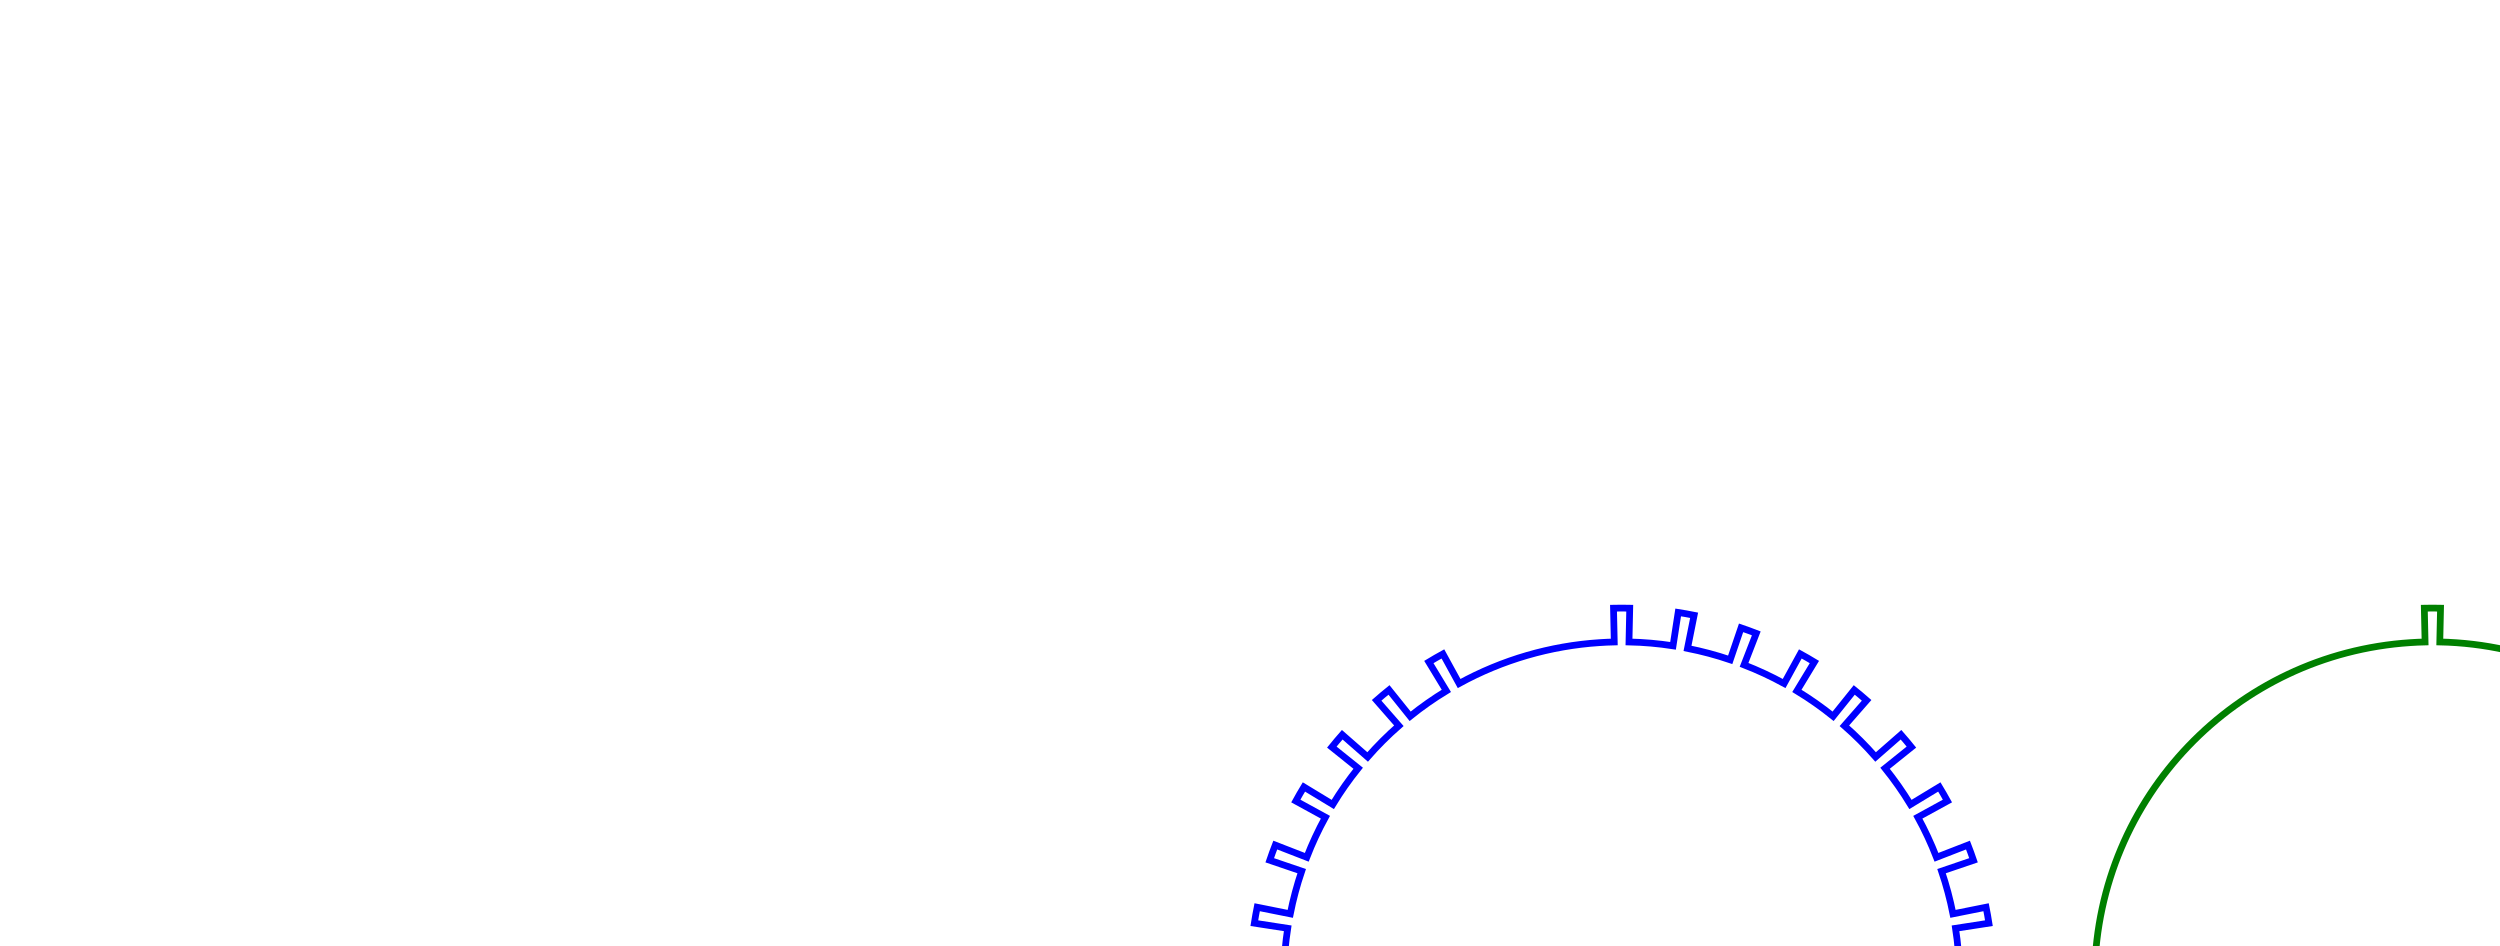
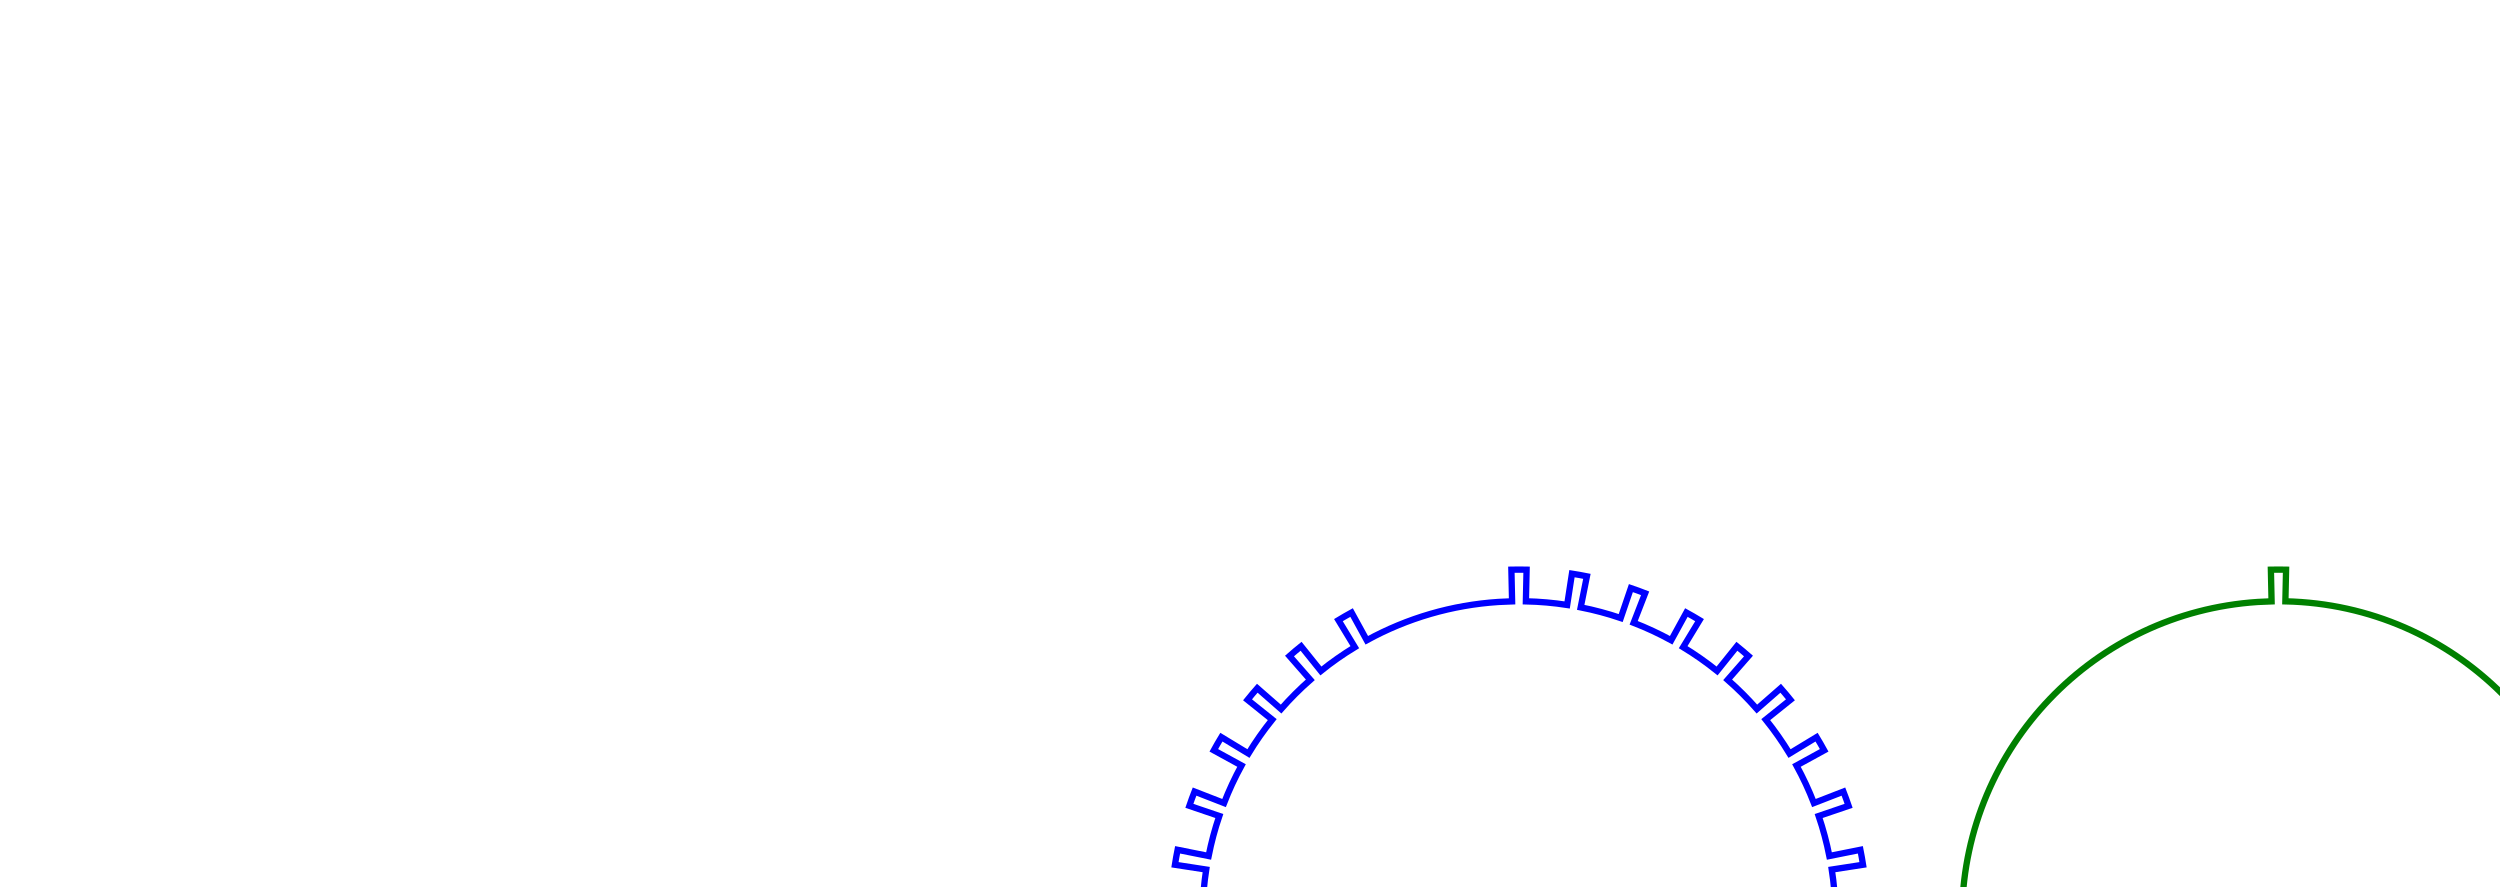
- <svg xmlns="http://www.w3.org/2000/svg" width="740" height="280" transform="translate(280 90) scale(2 2)" style="border: 1px solid #cccccc;">
+ <svg xmlns="http://www.w3.org/2000/svg" width="790" height="280" transform="translate(280 90) scale(2 2)" style="border: 1px solid #cccccc;">
  <circle transform="translate(240) scale(1 1)" cx="98.91" cy="50.01" r="1" stroke="red" fill="transparent" stroke-width="0.1" />
  <circle transform="translate(240) scale(1 1)" cx="98.80" cy="45.01" r="1" stroke="red" fill="transparent" stroke-width="0.1" />
  <circle transform="translate(240) scale(1 1)" cx="101.09" cy="50.01" r="1" stroke="red" fill="transparent" stroke-width="0.1" />
  <circle transform="translate(240) scale(1 1)" cx="101.20" cy="45.01" r="1" stroke="red" fill="transparent" stroke-width="0.1" />
  <circle transform="translate(240) scale(1 1)" cx="103.27" cy="50.11" r="1" stroke="red" fill="transparent" stroke-width="0.1" />
  <circle transform="translate(240) scale(1 1)" cx="103.60" cy="45.12" r="1" stroke="red" fill="transparent" stroke-width="0.1" />
  <circle transform="translate(240) scale(1 1)" cx="105.44" cy="50.30" r="1" stroke="red" fill="transparent" stroke-width="0.1" />
  <circle transform="translate(240) scale(1 1)" cx="105.99" cy="45.33" r="1" stroke="red" fill="transparent" stroke-width="0.1" />
  <circle transform="translate(240) scale(1 1)" cx="107.61" cy="50.58" r="1" stroke="red" fill="transparent" stroke-width="0.1" />
  <circle transform="translate(240) scale(1 1)" cx="108.37" cy="45.64" r="1" stroke="red" fill="transparent" stroke-width="0.1" />
  <circle transform="translate(240) scale(1 1)" cx="109.75" cy="50.96" r="1" stroke="red" fill="transparent" stroke-width="0.1" />
  <circle transform="translate(240) scale(1 1)" cx="110.73" cy="46.06" r="1" stroke="red" fill="transparent" stroke-width="0.1" />
  <circle transform="translate(240) scale(1 1)" cx="111.88" cy="51.43" r="1" stroke="red" fill="transparent" stroke-width="0.1" />
  <circle transform="translate(240) scale(1 1)" cx="113.07" cy="46.58" r="1" stroke="red" fill="transparent" stroke-width="0.1" />
  <circle transform="translate(240) scale(1 1)" cx="113.99" cy="52.00" r="1" stroke="red" fill="transparent" stroke-width="0.1" />
  <circle transform="translate(240) scale(1 1)" cx="115.39" cy="47.20" r="1" stroke="red" fill="transparent" stroke-width="0.1" />
  <circle transform="translate(240) scale(1 1)" cx="116.07" cy="52.65" r="1" stroke="red" fill="transparent" stroke-width="0.1" />
  <circle transform="translate(240) scale(1 1)" cx="117.68" cy="47.92" r="1" stroke="red" fill="transparent" stroke-width="0.1" />
  <circle transform="translate(240) scale(1 1)" cx="118.12" cy="53.40" r="1" stroke="red" fill="transparent" stroke-width="0.1" />
  <circle transform="translate(240) scale(1 1)" cx="119.93" cy="48.74" r="1" stroke="red" fill="transparent" stroke-width="0.1" />
  <circle transform="translate(240) scale(1 1)" cx="120.14" cy="54.23" r="1" stroke="red" fill="transparent" stroke-width="0.1" />
  <circle transform="translate(240) scale(1 1)" cx="122.15" cy="49.66" r="1" stroke="red" fill="transparent" stroke-width="0.1" />
  <circle transform="translate(240) scale(1 1)" cx="122.11" cy="55.16" r="1" stroke="red" fill="transparent" stroke-width="0.1" />
  <circle transform="translate(240) scale(1 1)" cx="124.33" cy="50.67" r="1" stroke="red" fill="transparent" stroke-width="0.1" />
  <circle transform="translate(240) scale(1 1)" cx="124.05" cy="56.16" r="1" stroke="red" fill="transparent" stroke-width="0.1" />
  <circle transform="translate(240) scale(1 1)" cx="126.45" cy="51.78" r="1" stroke="red" fill="transparent" stroke-width="0.1" />
  <circle transform="translate(240) scale(1 1)" cx="125.94" cy="57.25" r="1" stroke="red" fill="transparent" stroke-width="0.1" />
  <circle transform="translate(240) scale(1 1)" cx="128.53" cy="52.98" r="1" stroke="red" fill="transparent" stroke-width="0.1" />
  <circle transform="translate(240) scale(1 1)" cx="127.78" cy="58.43" r="1" stroke="red" fill="transparent" stroke-width="0.1" />
  <circle transform="translate(240) scale(1 1)" cx="130.56" cy="54.27" r="1" stroke="red" fill="transparent" stroke-width="0.1" />
  <circle transform="translate(240) scale(1 1)" cx="129.57" cy="59.68" r="1" stroke="red" fill="transparent" stroke-width="0.1" />
  <circle transform="translate(240) scale(1 1)" cx="132.52" cy="55.65" r="1" stroke="red" fill="transparent" stroke-width="0.1" />
  <circle transform="translate(240) scale(1 1)" cx="131.30" cy="61.01" r="1" stroke="red" fill="transparent" stroke-width="0.1" />
  <circle transform="translate(240) scale(1 1)" cx="134.43" cy="57.11" r="1" stroke="red" fill="transparent" stroke-width="0.1" />
  <circle transform="translate(240) scale(1 1)" cx="132.97" cy="62.41" r="1" stroke="red" fill="transparent" stroke-width="0.1" />
  <circle transform="translate(240) scale(1 1)" cx="136.26" cy="58.65" r="1" stroke="red" fill="transparent" stroke-width="0.1" />
  <circle transform="translate(240) scale(1 1)" cx="134.58" cy="63.88" r="1" stroke="red" fill="transparent" stroke-width="0.1" />
  <circle transform="translate(240) scale(1 1)" cx="138.03" cy="60.27" r="1" stroke="red" fill="transparent" stroke-width="0.1" />
  <circle transform="translate(240) scale(1 1)" cx="136.12" cy="65.42" r="1" stroke="red" fill="transparent" stroke-width="0.1" />
  <circle transform="translate(240) scale(1 1)" cx="139.73" cy="61.97" r="1" stroke="red" fill="transparent" stroke-width="0.1" />
  <circle transform="translate(240) scale(1 1)" cx="137.59" cy="67.03" r="1" stroke="red" fill="transparent" stroke-width="0.1" />
  <circle transform="translate(240) scale(1 1)" cx="141.35" cy="63.74" r="1" stroke="red" fill="transparent" stroke-width="0.1" />
  <circle transform="translate(240) scale(1 1)" cx="138.99" cy="68.70" r="1" stroke="red" fill="transparent" stroke-width="0.1" />
  <circle transform="translate(240) scale(1 1)" cx="142.89" cy="65.57" r="1" stroke="red" fill="transparent" stroke-width="0.1" />
  <circle transform="translate(240) scale(1 1)" cx="140.32" cy="70.43" r="1" stroke="red" fill="transparent" stroke-width="0.1" />
  <circle transform="translate(240) scale(1 1)" cx="144.35" cy="67.48" r="1" stroke="red" fill="transparent" stroke-width="0.1" />
  <circle transform="translate(240) scale(1 1)" cx="141.57" cy="72.22" r="1" stroke="red" fill="transparent" stroke-width="0.1" />
  <circle transform="translate(240) scale(1 1)" cx="145.73" cy="69.44" r="1" stroke="red" fill="transparent" stroke-width="0.1" />
  <circle transform="translate(240) scale(1 1)" cx="142.75" cy="74.06" r="1" stroke="red" fill="transparent" stroke-width="0.1" />
  <circle transform="translate(240) scale(1 1)" cx="147.02" cy="71.47" r="1" stroke="red" fill="transparent" stroke-width="0.1" />
  <circle transform="translate(240) scale(1 1)" cx="143.84" cy="75.95" r="1" stroke="red" fill="transparent" stroke-width="0.1" />
  <circle transform="translate(240) scale(1 1)" cx="148.22" cy="73.55" r="1" stroke="red" fill="transparent" stroke-width="0.1" />
  <circle transform="translate(240) scale(1 1)" cx="144.84" cy="77.89" r="1" stroke="red" fill="transparent" stroke-width="0.1" />
  <circle transform="translate(240) scale(1 1)" cx="149.33" cy="75.67" r="1" stroke="red" fill="transparent" stroke-width="0.1" />
  <circle transform="translate(240) scale(1 1)" cx="145.77" cy="79.86" r="1" stroke="red" fill="transparent" stroke-width="0.1" />
  <circle transform="translate(240) scale(1 1)" cx="150.34" cy="77.85" r="1" stroke="red" fill="transparent" stroke-width="0.1" />
  <circle transform="translate(240) scale(1 1)" cx="146.60" cy="81.88" r="1" stroke="red" fill="transparent" stroke-width="0.1" />
  <circle transform="translate(240) scale(1 1)" cx="151.26" cy="80.07" r="1" stroke="red" fill="transparent" stroke-width="0.1" />
  <circle transform="translate(240) scale(1 1)" cx="147.35" cy="83.93" r="1" stroke="red" fill="transparent" stroke-width="0.1" />
  <circle transform="translate(240) scale(1 1)" cx="152.08" cy="82.32" r="1" stroke="red" fill="transparent" stroke-width="0.1" />
  <circle transform="translate(240) scale(1 1)" cx="148.00" cy="86.01" r="1" stroke="red" fill="transparent" stroke-width="0.1" />
  <circle transform="translate(240) scale(1 1)" cx="152.80" cy="84.61" r="1" stroke="red" fill="transparent" stroke-width="0.1" />
  <circle transform="translate(240) scale(1 1)" cx="148.57" cy="88.12" r="1" stroke="red" fill="transparent" stroke-width="0.1" />
  <circle transform="translate(240) scale(1 1)" cx="153.42" cy="86.93" r="1" stroke="red" fill="transparent" stroke-width="0.1" />
  <circle transform="translate(240) scale(1 1)" cx="149.04" cy="90.25" r="1" stroke="red" fill="transparent" stroke-width="0.1" />
  <circle transform="translate(240) scale(1 1)" cx="153.94" cy="89.27" r="1" stroke="red" fill="transparent" stroke-width="0.1" />
  <circle transform="translate(240) scale(1 1)" cx="149.42" cy="92.39" r="1" stroke="red" fill="transparent" stroke-width="0.1" />
  <circle transform="translate(240) scale(1 1)" cx="154.36" cy="91.63" r="1" stroke="red" fill="transparent" stroke-width="0.1" />
  <circle transform="translate(240) scale(1 1)" cx="149.70" cy="94.56" r="1" stroke="red" fill="transparent" stroke-width="0.1" />
  <circle transform="translate(240) scale(1 1)" cx="154.67" cy="94.01" r="1" stroke="red" fill="transparent" stroke-width="0.1" />
  <circle transform="translate(240) scale(1 1)" cx="149.89" cy="96.73" r="1" stroke="red" fill="transparent" stroke-width="0.1" />
  <circle transform="translate(240) scale(1 1)" cx="154.88" cy="96.40" r="1" stroke="red" fill="transparent" stroke-width="0.1" />
  <circle transform="translate(240) scale(1 1)" cx="149.99" cy="98.91" r="1" stroke="red" fill="transparent" stroke-width="0.1" />
  <circle transform="translate(240) scale(1 1)" cx="154.99" cy="98.80" r="1" stroke="red" fill="transparent" stroke-width="0.1" />
  <circle transform="translate(240) scale(1 1)" cx="149.99" cy="101.09" r="1" stroke="red" fill="transparent" stroke-width="0.1" />
  <circle transform="translate(240) scale(1 1)" cx="154.99" cy="101.20" r="1" stroke="red" fill="transparent" stroke-width="0.1" />
  <circle transform="translate(240) scale(1 1)" cx="149.89" cy="103.27" r="1" stroke="red" fill="transparent" stroke-width="0.1" />
  <circle transform="translate(240) scale(1 1)" cx="154.88" cy="103.60" r="1" stroke="red" fill="transparent" stroke-width="0.1" />
  <circle transform="translate(240) scale(1 1)" cx="149.70" cy="105.44" r="1" stroke="red" fill="transparent" stroke-width="0.1" />
  <circle transform="translate(240) scale(1 1)" cx="154.67" cy="105.99" r="1" stroke="red" fill="transparent" stroke-width="0.1" />
  <circle transform="translate(240) scale(1 1)" cx="149.42" cy="107.61" r="1" stroke="red" fill="transparent" stroke-width="0.1" />
  <circle transform="translate(240) scale(1 1)" cx="154.36" cy="108.37" r="1" stroke="red" fill="transparent" stroke-width="0.1" />
  <circle transform="translate(240) scale(1 1)" cx="149.04" cy="109.75" r="1" stroke="red" fill="transparent" stroke-width="0.1" />
  <circle transform="translate(240) scale(1 1)" cx="153.94" cy="110.73" r="1" stroke="red" fill="transparent" stroke-width="0.1" />
  <circle transform="translate(240) scale(1 1)" cx="148.57" cy="111.88" r="1" stroke="red" fill="transparent" stroke-width="0.1" />
  <circle transform="translate(240) scale(1 1)" cx="153.42" cy="113.07" r="1" stroke="red" fill="transparent" stroke-width="0.1" />
  <circle transform="translate(240) scale(1 1)" cx="148.00" cy="113.99" r="1" stroke="red" fill="transparent" stroke-width="0.1" />
  <circle transform="translate(240) scale(1 1)" cx="152.80" cy="115.39" r="1" stroke="red" fill="transparent" stroke-width="0.1" />
  <circle transform="translate(240) scale(1 1)" cx="147.35" cy="116.07" r="1" stroke="red" fill="transparent" stroke-width="0.1" />
  <circle transform="translate(240) scale(1 1)" cx="152.08" cy="117.68" r="1" stroke="red" fill="transparent" stroke-width="0.1" />
  <circle transform="translate(240) scale(1 1)" cx="146.60" cy="118.12" r="1" stroke="red" fill="transparent" stroke-width="0.1" />
  <circle transform="translate(240) scale(1 1)" cx="151.26" cy="119.93" r="1" stroke="red" fill="transparent" stroke-width="0.1" />
  <circle transform="translate(240) scale(1 1)" cx="145.77" cy="120.14" r="1" stroke="red" fill="transparent" stroke-width="0.1" />
  <circle transform="translate(240) scale(1 1)" cx="150.34" cy="122.15" r="1" stroke="red" fill="transparent" stroke-width="0.1" />
  <circle transform="translate(240) scale(1 1)" cx="144.84" cy="122.11" r="1" stroke="red" fill="transparent" stroke-width="0.1" />
  <circle transform="translate(240) scale(1 1)" cx="149.33" cy="124.33" r="1" stroke="red" fill="transparent" stroke-width="0.1" />
  <circle transform="translate(240) scale(1 1)" cx="143.84" cy="124.05" r="1" stroke="red" fill="transparent" stroke-width="0.1" />
  <circle transform="translate(240) scale(1 1)" cx="148.22" cy="126.45" r="1" stroke="red" fill="transparent" stroke-width="0.1" />
  <circle transform="translate(240) scale(1 1)" cx="142.75" cy="125.94" r="1" stroke="red" fill="transparent" stroke-width="0.1" />
  <circle transform="translate(240) scale(1 1)" cx="147.02" cy="128.53" r="1" stroke="red" fill="transparent" stroke-width="0.1" />
  <circle transform="translate(240) scale(1 1)" cx="141.57" cy="127.78" r="1" stroke="red" fill="transparent" stroke-width="0.1" />
  <circle transform="translate(240) scale(1 1)" cx="145.73" cy="130.56" r="1" stroke="red" fill="transparent" stroke-width="0.1" />
  <circle transform="translate(240) scale(1 1)" cx="140.32" cy="129.57" r="1" stroke="red" fill="transparent" stroke-width="0.1" />
  <circle transform="translate(240) scale(1 1)" cx="144.35" cy="132.52" r="1" stroke="red" fill="transparent" stroke-width="0.1" />
  <circle transform="translate(240) scale(1 1)" cx="138.99" cy="131.30" r="1" stroke="red" fill="transparent" stroke-width="0.1" />
  <circle transform="translate(240) scale(1 1)" cx="142.89" cy="134.43" r="1" stroke="red" fill="transparent" stroke-width="0.1" />
  <circle transform="translate(240) scale(1 1)" cx="137.59" cy="132.97" r="1" stroke="red" fill="transparent" stroke-width="0.1" />
  <circle transform="translate(240) scale(1 1)" cx="141.35" cy="136.26" r="1" stroke="red" fill="transparent" stroke-width="0.1" />
  <circle transform="translate(240) scale(1 1)" cx="136.12" cy="134.58" r="1" stroke="red" fill="transparent" stroke-width="0.1" />
  <circle transform="translate(240) scale(1 1)" cx="139.73" cy="138.03" r="1" stroke="red" fill="transparent" stroke-width="0.1" />
  <circle transform="translate(240) scale(1 1)" cx="134.58" cy="136.12" r="1" stroke="red" fill="transparent" stroke-width="0.1" />
  <circle transform="translate(240) scale(1 1)" cx="138.03" cy="139.73" r="1" stroke="red" fill="transparent" stroke-width="0.1" />
  <circle transform="translate(240) scale(1 1)" cx="132.97" cy="137.59" r="1" stroke="red" fill="transparent" stroke-width="0.1" />
  <circle transform="translate(240) scale(1 1)" cx="136.26" cy="141.35" r="1" stroke="red" fill="transparent" stroke-width="0.1" />
  <circle transform="translate(240) scale(1 1)" cx="131.30" cy="138.99" r="1" stroke="red" fill="transparent" stroke-width="0.1" />
  <circle transform="translate(240) scale(1 1)" cx="134.43" cy="142.89" r="1" stroke="red" fill="transparent" stroke-width="0.1" />
  <circle transform="translate(240) scale(1 1)" cx="129.57" cy="140.32" r="1" stroke="red" fill="transparent" stroke-width="0.1" />
  <circle transform="translate(240) scale(1 1)" cx="132.52" cy="144.35" r="1" stroke="red" fill="transparent" stroke-width="0.1" />
  <circle transform="translate(240) scale(1 1)" cx="127.78" cy="141.57" r="1" stroke="red" fill="transparent" stroke-width="0.1" />
  <circle transform="translate(240) scale(1 1)" cx="130.56" cy="145.73" r="1" stroke="red" fill="transparent" stroke-width="0.1" />
  <circle transform="translate(240) scale(1 1)" cx="125.94" cy="142.75" r="1" stroke="red" fill="transparent" stroke-width="0.1" />
  <circle transform="translate(240) scale(1 1)" cx="128.53" cy="147.02" r="1" stroke="red" fill="transparent" stroke-width="0.1" />
  <circle transform="translate(240) scale(1 1)" cx="124.05" cy="143.84" r="1" stroke="red" fill="transparent" stroke-width="0.1" />
  <circle transform="translate(240) scale(1 1)" cx="126.45" cy="148.22" r="1" stroke="red" fill="transparent" stroke-width="0.1" />
  <circle transform="translate(240) scale(1 1)" cx="122.11" cy="144.84" r="1" stroke="red" fill="transparent" stroke-width="0.1" />
  <circle transform="translate(240) scale(1 1)" cx="124.33" cy="149.33" r="1" stroke="red" fill="transparent" stroke-width="0.1" />
  <circle transform="translate(240) scale(1 1)" cx="120.14" cy="145.77" r="1" stroke="red" fill="transparent" stroke-width="0.1" />
  <circle transform="translate(240) scale(1 1)" cx="122.15" cy="150.34" r="1" stroke="red" fill="transparent" stroke-width="0.1" />
  <circle transform="translate(240) scale(1 1)" cx="118.12" cy="146.60" r="1" stroke="red" fill="transparent" stroke-width="0.1" />
  <circle transform="translate(240) scale(1 1)" cx="119.93" cy="151.26" r="1" stroke="red" fill="transparent" stroke-width="0.1" />
  <circle transform="translate(240) scale(1 1)" cx="116.07" cy="147.35" r="1" stroke="red" fill="transparent" stroke-width="0.1" />
  <circle transform="translate(240) scale(1 1)" cx="117.68" cy="152.08" r="1" stroke="red" fill="transparent" stroke-width="0.1" />
  <circle transform="translate(240) scale(1 1)" cx="113.99" cy="148.00" r="1" stroke="red" fill="transparent" stroke-width="0.1" />
  <circle transform="translate(240) scale(1 1)" cx="115.39" cy="152.80" r="1" stroke="red" fill="transparent" stroke-width="0.1" />
  <circle transform="translate(240) scale(1 1)" cx="111.88" cy="148.57" r="1" stroke="red" fill="transparent" stroke-width="0.1" />
  <circle transform="translate(240) scale(1 1)" cx="113.07" cy="153.42" r="1" stroke="red" fill="transparent" stroke-width="0.1" />
  <circle transform="translate(240) scale(1 1)" cx="109.75" cy="149.04" r="1" stroke="red" fill="transparent" stroke-width="0.1" />
  <circle transform="translate(240) scale(1 1)" cx="110.73" cy="153.94" r="1" stroke="red" fill="transparent" stroke-width="0.1" />
  <circle transform="translate(240) scale(1 1)" cx="107.61" cy="149.42" r="1" stroke="red" fill="transparent" stroke-width="0.1" />
  <circle transform="translate(240) scale(1 1)" cx="108.37" cy="154.36" r="1" stroke="red" fill="transparent" stroke-width="0.1" />
  <circle transform="translate(240) scale(1 1)" cx="105.44" cy="149.70" r="1" stroke="red" fill="transparent" stroke-width="0.1" />
  <circle transform="translate(240) scale(1 1)" cx="105.99" cy="154.67" r="1" stroke="red" fill="transparent" stroke-width="0.1" />
  <circle transform="translate(240) scale(1 1)" cx="103.27" cy="149.89" r="1" stroke="red" fill="transparent" stroke-width="0.1" />
  <circle transform="translate(240) scale(1 1)" cx="103.60" cy="154.88" r="1" stroke="red" fill="transparent" stroke-width="0.1" />
  <circle transform="translate(240) scale(1 1)" cx="101.09" cy="149.99" r="1" stroke="red" fill="transparent" stroke-width="0.1" />
  <circle transform="translate(240) scale(1 1)" cx="101.20" cy="154.99" r="1" stroke="red" fill="transparent" stroke-width="0.1" />
  <circle transform="translate(240) scale(1 1)" cx="98.91" cy="149.99" r="1" stroke="red" fill="transparent" stroke-width="0.1" />
  <circle transform="translate(240) scale(1 1)" cx="98.80" cy="154.99" r="1" stroke="red" fill="transparent" stroke-width="0.1" />
  <circle transform="translate(240) scale(1 1)" cx="96.73" cy="149.89" r="1" stroke="red" fill="transparent" stroke-width="0.1" />
  <circle transform="translate(240) scale(1 1)" cx="96.40" cy="154.88" r="1" stroke="red" fill="transparent" stroke-width="0.1" />
  <circle transform="translate(240) scale(1 1)" cx="94.56" cy="149.70" r="1" stroke="red" fill="transparent" stroke-width="0.1" />
  <circle transform="translate(240) scale(1 1)" cx="94.01" cy="154.67" r="1" stroke="red" fill="transparent" stroke-width="0.1" />
  <circle transform="translate(240) scale(1 1)" cx="92.39" cy="149.42" r="1" stroke="red" fill="transparent" stroke-width="0.1" />
  <circle transform="translate(240) scale(1 1)" cx="91.63" cy="154.36" r="1" stroke="red" fill="transparent" stroke-width="0.1" />
  <circle transform="translate(240) scale(1 1)" cx="90.25" cy="149.04" r="1" stroke="red" fill="transparent" stroke-width="0.1" />
  <circle transform="translate(240) scale(1 1)" cx="89.27" cy="153.94" r="1" stroke="red" fill="transparent" stroke-width="0.1" />
  <circle transform="translate(240) scale(1 1)" cx="88.12" cy="148.57" r="1" stroke="red" fill="transparent" stroke-width="0.1" />
  <circle transform="translate(240) scale(1 1)" cx="86.93" cy="153.42" r="1" stroke="red" fill="transparent" stroke-width="0.1" />
  <circle transform="translate(240) scale(1 1)" cx="86.01" cy="148.00" r="1" stroke="red" fill="transparent" stroke-width="0.1" />
  <circle transform="translate(240) scale(1 1)" cx="84.61" cy="152.80" r="1" stroke="red" fill="transparent" stroke-width="0.1" />
  <circle transform="translate(240) scale(1 1)" cx="83.93" cy="147.35" r="1" stroke="red" fill="transparent" stroke-width="0.1" />
  <circle transform="translate(240) scale(1 1)" cx="82.32" cy="152.08" r="1" stroke="red" fill="transparent" stroke-width="0.1" />
  <circle transform="translate(240) scale(1 1)" cx="81.88" cy="146.60" r="1" stroke="red" fill="transparent" stroke-width="0.1" />
  <circle transform="translate(240) scale(1 1)" cx="80.07" cy="151.26" r="1" stroke="red" fill="transparent" stroke-width="0.1" />
  <circle transform="translate(240) scale(1 1)" cx="79.86" cy="145.77" r="1" stroke="red" fill="transparent" stroke-width="0.1" />
  <circle transform="translate(240) scale(1 1)" cx="77.85" cy="150.34" r="1" stroke="red" fill="transparent" stroke-width="0.1" />
  <circle transform="translate(240) scale(1 1)" cx="77.89" cy="144.84" r="1" stroke="red" fill="transparent" stroke-width="0.1" />
  <circle transform="translate(240) scale(1 1)" cx="75.67" cy="149.33" r="1" stroke="red" fill="transparent" stroke-width="0.1" />
  <circle transform="translate(240) scale(1 1)" cx="75.95" cy="143.84" r="1" stroke="red" fill="transparent" stroke-width="0.1" />
  <circle transform="translate(240) scale(1 1)" cx="73.55" cy="148.22" r="1" stroke="red" fill="transparent" stroke-width="0.1" />
  <circle transform="translate(240) scale(1 1)" cx="74.06" cy="142.75" r="1" stroke="red" fill="transparent" stroke-width="0.1" />
  <circle transform="translate(240) scale(1 1)" cx="71.47" cy="147.02" r="1" stroke="red" fill="transparent" stroke-width="0.1" />
  <circle transform="translate(240) scale(1 1)" cx="72.22" cy="141.57" r="1" stroke="red" fill="transparent" stroke-width="0.1" />
  <circle transform="translate(240) scale(1 1)" cx="69.44" cy="145.73" r="1" stroke="red" fill="transparent" stroke-width="0.1" />
  <circle transform="translate(240) scale(1 1)" cx="70.43" cy="140.32" r="1" stroke="red" fill="transparent" stroke-width="0.1" />
  <circle transform="translate(240) scale(1 1)" cx="67.48" cy="144.35" r="1" stroke="red" fill="transparent" stroke-width="0.1" />
  <circle transform="translate(240) scale(1 1)" cx="68.70" cy="138.99" r="1" stroke="red" fill="transparent" stroke-width="0.1" />
  <circle transform="translate(240) scale(1 1)" cx="65.57" cy="142.89" r="1" stroke="red" fill="transparent" stroke-width="0.1" />
  <circle transform="translate(240) scale(1 1)" cx="67.03" cy="137.59" r="1" stroke="red" fill="transparent" stroke-width="0.1" />
  <circle transform="translate(240) scale(1 1)" cx="63.74" cy="141.35" r="1" stroke="red" fill="transparent" stroke-width="0.1" />
  <circle transform="translate(240) scale(1 1)" cx="65.42" cy="136.12" r="1" stroke="red" fill="transparent" stroke-width="0.1" />
  <circle transform="translate(240) scale(1 1)" cx="61.97" cy="139.73" r="1" stroke="red" fill="transparent" stroke-width="0.1" />
  <circle transform="translate(240) scale(1 1)" cx="63.88" cy="134.58" r="1" stroke="red" fill="transparent" stroke-width="0.1" />
  <circle transform="translate(240) scale(1 1)" cx="60.27" cy="138.03" r="1" stroke="red" fill="transparent" stroke-width="0.1" />
  <circle transform="translate(240) scale(1 1)" cx="62.41" cy="132.97" r="1" stroke="red" fill="transparent" stroke-width="0.1" />
  <circle transform="translate(240) scale(1 1)" cx="58.65" cy="136.26" r="1" stroke="red" fill="transparent" stroke-width="0.1" />
  <circle transform="translate(240) scale(1 1)" cx="61.01" cy="131.30" r="1" stroke="red" fill="transparent" stroke-width="0.1" />
  <circle transform="translate(240) scale(1 1)" cx="57.11" cy="134.43" r="1" stroke="red" fill="transparent" stroke-width="0.1" />
  <circle transform="translate(240) scale(1 1)" cx="59.68" cy="129.57" r="1" stroke="red" fill="transparent" stroke-width="0.1" />
  <circle transform="translate(240) scale(1 1)" cx="55.65" cy="132.52" r="1" stroke="red" fill="transparent" stroke-width="0.1" />
  <circle transform="translate(240) scale(1 1)" cx="58.43" cy="127.78" r="1" stroke="red" fill="transparent" stroke-width="0.1" />
  <circle transform="translate(240) scale(1 1)" cx="54.27" cy="130.56" r="1" stroke="red" fill="transparent" stroke-width="0.1" />
  <circle transform="translate(240) scale(1 1)" cx="57.25" cy="125.94" r="1" stroke="red" fill="transparent" stroke-width="0.1" />
  <circle transform="translate(240) scale(1 1)" cx="52.98" cy="128.53" r="1" stroke="red" fill="transparent" stroke-width="0.1" />
  <circle transform="translate(240) scale(1 1)" cx="56.16" cy="124.05" r="1" stroke="red" fill="transparent" stroke-width="0.1" />
  <circle transform="translate(240) scale(1 1)" cx="51.78" cy="126.45" r="1" stroke="red" fill="transparent" stroke-width="0.1" />
  <circle transform="translate(240) scale(1 1)" cx="55.16" cy="122.11" r="1" stroke="red" fill="transparent" stroke-width="0.1" />
  <circle transform="translate(240) scale(1 1)" cx="50.67" cy="124.33" r="1" stroke="red" fill="transparent" stroke-width="0.1" />
  <circle transform="translate(240) scale(1 1)" cx="54.23" cy="120.14" r="1" stroke="red" fill="transparent" stroke-width="0.1" />
  <circle transform="translate(240) scale(1 1)" cx="49.66" cy="122.15" r="1" stroke="red" fill="transparent" stroke-width="0.1" />
  <circle transform="translate(240) scale(1 1)" cx="53.40" cy="118.12" r="1" stroke="red" fill="transparent" stroke-width="0.1" />
  <circle transform="translate(240) scale(1 1)" cx="48.74" cy="119.93" r="1" stroke="red" fill="transparent" stroke-width="0.1" />
  <circle transform="translate(240) scale(1 1)" cx="52.65" cy="116.07" r="1" stroke="red" fill="transparent" stroke-width="0.1" />
  <circle transform="translate(240) scale(1 1)" cx="47.92" cy="117.68" r="1" stroke="red" fill="transparent" stroke-width="0.1" />
  <circle transform="translate(240) scale(1 1)" cx="52.00" cy="113.99" r="1" stroke="red" fill="transparent" stroke-width="0.1" />
  <circle transform="translate(240) scale(1 1)" cx="47.20" cy="115.39" r="1" stroke="red" fill="transparent" stroke-width="0.1" />
  <circle transform="translate(240) scale(1 1)" cx="51.43" cy="111.88" r="1" stroke="red" fill="transparent" stroke-width="0.1" />
  <circle transform="translate(240) scale(1 1)" cx="46.58" cy="113.07" r="1" stroke="red" fill="transparent" stroke-width="0.1" />
  <circle transform="translate(240) scale(1 1)" cx="50.96" cy="109.75" r="1" stroke="red" fill="transparent" stroke-width="0.1" />
  <circle transform="translate(240) scale(1 1)" cx="46.06" cy="110.73" r="1" stroke="red" fill="transparent" stroke-width="0.1" />
  <circle transform="translate(240) scale(1 1)" cx="50.58" cy="107.61" r="1" stroke="red" fill="transparent" stroke-width="0.1" />
  <circle transform="translate(240) scale(1 1)" cx="45.64" cy="108.37" r="1" stroke="red" fill="transparent" stroke-width="0.1" />
  <circle transform="translate(240) scale(1 1)" cx="50.30" cy="105.44" r="1" stroke="red" fill="transparent" stroke-width="0.1" />
  <circle transform="translate(240) scale(1 1)" cx="45.33" cy="105.99" r="1" stroke="red" fill="transparent" stroke-width="0.1" />
  <circle transform="translate(240) scale(1 1)" cx="50.11" cy="103.27" r="1" stroke="red" fill="transparent" stroke-width="0.1" />
  <circle transform="translate(240) scale(1 1)" cx="45.12" cy="103.60" r="1" stroke="red" fill="transparent" stroke-width="0.1" />
  <circle transform="translate(240) scale(1 1)" cx="50.01" cy="101.09" r="1" stroke="red" fill="transparent" stroke-width="0.1" />
  <circle transform="translate(240) scale(1 1)" cx="45.01" cy="101.20" r="1" stroke="red" fill="transparent" stroke-width="0.1" />
  <circle transform="translate(240) scale(1 1)" cx="50.01" cy="98.91" r="1" stroke="red" fill="transparent" stroke-width="0.1" />
  <circle transform="translate(240) scale(1 1)" cx="45.01" cy="98.80" r="1" stroke="red" fill="transparent" stroke-width="0.1" />
  <circle transform="translate(240) scale(1 1)" cx="50.11" cy="96.73" r="1" stroke="red" fill="transparent" stroke-width="0.1" />
  <circle transform="translate(240) scale(1 1)" cx="45.12" cy="96.40" r="1" stroke="red" fill="transparent" stroke-width="0.1" />
  <circle transform="translate(240) scale(1 1)" cx="50.30" cy="94.56" r="1" stroke="red" fill="transparent" stroke-width="0.1" />
  <circle transform="translate(240) scale(1 1)" cx="45.33" cy="94.01" r="1" stroke="red" fill="transparent" stroke-width="0.1" />
  <circle transform="translate(240) scale(1 1)" cx="50.58" cy="92.39" r="1" stroke="red" fill="transparent" stroke-width="0.1" />
  <circle transform="translate(240) scale(1 1)" cx="45.64" cy="91.63" r="1" stroke="red" fill="transparent" stroke-width="0.1" />
  <circle transform="translate(240) scale(1 1)" cx="50.96" cy="90.25" r="1" stroke="red" fill="transparent" stroke-width="0.1" />
  <circle transform="translate(240) scale(1 1)" cx="46.06" cy="89.27" r="1" stroke="red" fill="transparent" stroke-width="0.1" />
  <circle transform="translate(240) scale(1 1)" cx="51.43" cy="88.12" r="1" stroke="red" fill="transparent" stroke-width="0.1" />
  <circle transform="translate(240) scale(1 1)" cx="46.58" cy="86.93" r="1" stroke="red" fill="transparent" stroke-width="0.1" />
  <circle transform="translate(240) scale(1 1)" cx="52.00" cy="86.01" r="1" stroke="red" fill="transparent" stroke-width="0.1" />
  <circle transform="translate(240) scale(1 1)" cx="47.20" cy="84.61" r="1" stroke="red" fill="transparent" stroke-width="0.1" />
  <circle transform="translate(240) scale(1 1)" cx="52.65" cy="83.93" r="1" stroke="red" fill="transparent" stroke-width="0.1" />
  <circle transform="translate(240) scale(1 1)" cx="47.92" cy="82.32" r="1" stroke="red" fill="transparent" stroke-width="0.1" />
  <circle transform="translate(240) scale(1 1)" cx="53.40" cy="81.88" r="1" stroke="red" fill="transparent" stroke-width="0.1" />
  <circle transform="translate(240) scale(1 1)" cx="48.74" cy="80.07" r="1" stroke="red" fill="transparent" stroke-width="0.1" />
  <circle transform="translate(240) scale(1 1)" cx="54.23" cy="79.86" r="1" stroke="red" fill="transparent" stroke-width="0.1" />
  <circle transform="translate(240) scale(1 1)" cx="49.66" cy="77.85" r="1" stroke="red" fill="transparent" stroke-width="0.1" />
  <circle transform="translate(240) scale(1 1)" cx="55.16" cy="77.89" r="1" stroke="red" fill="transparent" stroke-width="0.1" />
  <circle transform="translate(240) scale(1 1)" cx="50.67" cy="75.67" r="1" stroke="red" fill="transparent" stroke-width="0.1" />
  <circle transform="translate(240) scale(1 1)" cx="56.16" cy="75.95" r="1" stroke="red" fill="transparent" stroke-width="0.1" />
  <circle transform="translate(240) scale(1 1)" cx="51.78" cy="73.55" r="1" stroke="red" fill="transparent" stroke-width="0.1" />
  <circle transform="translate(240) scale(1 1)" cx="57.25" cy="74.06" r="1" stroke="red" fill="transparent" stroke-width="0.1" />
  <circle transform="translate(240) scale(1 1)" cx="52.98" cy="71.47" r="1" stroke="red" fill="transparent" stroke-width="0.1" />
  <circle transform="translate(240) scale(1 1)" cx="58.43" cy="72.22" r="1" stroke="red" fill="transparent" stroke-width="0.1" />
  <circle transform="translate(240) scale(1 1)" cx="54.27" cy="69.44" r="1" stroke="red" fill="transparent" stroke-width="0.1" />
  <circle transform="translate(240) scale(1 1)" cx="59.68" cy="70.43" r="1" stroke="red" fill="transparent" stroke-width="0.1" />
  <circle transform="translate(240) scale(1 1)" cx="55.65" cy="67.48" r="1" stroke="red" fill="transparent" stroke-width="0.1" />
  <circle transform="translate(240) scale(1 1)" cx="61.01" cy="68.70" r="1" stroke="red" fill="transparent" stroke-width="0.1" />
  <circle transform="translate(240) scale(1 1)" cx="57.11" cy="65.57" r="1" stroke="red" fill="transparent" stroke-width="0.1" />
  <circle transform="translate(240) scale(1 1)" cx="62.41" cy="67.03" r="1" stroke="red" fill="transparent" stroke-width="0.1" />
  <circle transform="translate(240) scale(1 1)" cx="58.65" cy="63.74" r="1" stroke="red" fill="transparent" stroke-width="0.1" />
  <circle transform="translate(240) scale(1 1)" cx="63.88" cy="65.42" r="1" stroke="red" fill="transparent" stroke-width="0.1" />
  <circle transform="translate(240) scale(1 1)" cx="60.27" cy="61.97" r="1" stroke="red" fill="transparent" stroke-width="0.1" />
  <circle transform="translate(240) scale(1 1)" cx="65.42" cy="63.88" r="1" stroke="red" fill="transparent" stroke-width="0.1" />
  <circle transform="translate(240) scale(1 1)" cx="61.97" cy="60.27" r="1" stroke="red" fill="transparent" stroke-width="0.1" />
  <circle transform="translate(240) scale(1 1)" cx="67.03" cy="62.41" r="1" stroke="red" fill="transparent" stroke-width="0.1" />
  <circle transform="translate(240) scale(1 1)" cx="63.74" cy="58.65" r="1" stroke="red" fill="transparent" stroke-width="0.1" />
  <circle transform="translate(240) scale(1 1)" cx="68.70" cy="61.01" r="1" stroke="red" fill="transparent" stroke-width="0.1" />
  <circle transform="translate(240) scale(1 1)" cx="65.57" cy="57.11" r="1" stroke="red" fill="transparent" stroke-width="0.1" />
  <circle transform="translate(240) scale(1 1)" cx="70.43" cy="59.68" r="1" stroke="red" fill="transparent" stroke-width="0.1" />
  <circle transform="translate(240) scale(1 1)" cx="67.48" cy="55.65" r="1" stroke="red" fill="transparent" stroke-width="0.1" />
  <circle transform="translate(240) scale(1 1)" cx="72.22" cy="58.43" r="1" stroke="red" fill="transparent" stroke-width="0.1" />
  <circle transform="translate(240) scale(1 1)" cx="69.44" cy="54.27" r="1" stroke="red" fill="transparent" stroke-width="0.1" />
  <circle transform="translate(240) scale(1 1)" cx="74.06" cy="57.25" r="1" stroke="red" fill="transparent" stroke-width="0.1" />
  <circle transform="translate(240) scale(1 1)" cx="71.47" cy="52.98" r="1" stroke="red" fill="transparent" stroke-width="0.1" />
  <circle transform="translate(240) scale(1 1)" cx="75.95" cy="56.16" r="1" stroke="red" fill="transparent" stroke-width="0.1" />
  <circle transform="translate(240) scale(1 1)" cx="73.55" cy="51.78" r="1" stroke="red" fill="transparent" stroke-width="0.1" />
  <circle transform="translate(240) scale(1 1)" cx="77.89" cy="55.16" r="1" stroke="red" fill="transparent" stroke-width="0.1" />
  <circle transform="translate(240) scale(1 1)" cx="75.67" cy="50.67" r="1" stroke="red" fill="transparent" stroke-width="0.1" />
  <circle transform="translate(240) scale(1 1)" cx="79.86" cy="54.23" r="1" stroke="red" fill="transparent" stroke-width="0.1" />
  <circle transform="translate(240) scale(1 1)" cx="77.85" cy="49.66" r="1" stroke="red" fill="transparent" stroke-width="0.1" />
  <circle transform="translate(240) scale(1 1)" cx="81.88" cy="53.40" r="1" stroke="red" fill="transparent" stroke-width="0.1" />
  <circle transform="translate(240) scale(1 1)" cx="80.07" cy="48.74" r="1" stroke="red" fill="transparent" stroke-width="0.1" />
  <circle transform="translate(240) scale(1 1)" cx="83.93" cy="52.65" r="1" stroke="red" fill="transparent" stroke-width="0.1" />
  <circle transform="translate(240) scale(1 1)" cx="82.32" cy="47.92" r="1" stroke="red" fill="transparent" stroke-width="0.1" />
  <circle transform="translate(240) scale(1 1)" cx="86.01" cy="52.00" r="1" stroke="red" fill="transparent" stroke-width="0.1" />
  <circle transform="translate(240) scale(1 1)" cx="84.61" cy="47.20" r="1" stroke="red" fill="transparent" stroke-width="0.1" />
  <circle transform="translate(240) scale(1 1)" cx="88.12" cy="51.43" r="1" stroke="red" fill="transparent" stroke-width="0.1" />
  <circle transform="translate(240) scale(1 1)" cx="86.93" cy="46.58" r="1" stroke="red" fill="transparent" stroke-width="0.1" />
  <circle transform="translate(240) scale(1 1)" cx="90.25" cy="50.96" r="1" stroke="red" fill="transparent" stroke-width="0.1" />
  <circle transform="translate(240) scale(1 1)" cx="89.27" cy="46.06" r="1" stroke="red" fill="transparent" stroke-width="0.1" />
  <circle transform="translate(240) scale(1 1)" cx="92.39" cy="50.58" r="1" stroke="red" fill="transparent" stroke-width="0.1" />
  <circle transform="translate(240) scale(1 1)" cx="91.63" cy="45.64" r="1" stroke="red" fill="transparent" stroke-width="0.1" />
  <circle transform="translate(240) scale(1 1)" cx="94.56" cy="50.30" r="1" stroke="red" fill="transparent" stroke-width="0.1" />
  <circle transform="translate(240) scale(1 1)" cx="94.01" cy="45.33" r="1" stroke="red" fill="transparent" stroke-width="0.1" />
  <circle transform="translate(240) scale(1 1)" cx="96.73" cy="50.11" r="1" stroke="red" fill="transparent" stroke-width="0.1" />
  <circle transform="translate(240) scale(1 1)" cx="96.40" cy="45.12" r="1" stroke="red" fill="transparent" stroke-width="0.1" />
  <path transform="translate(0.00) scale(1 1)" d="M 98.91 50.01 L 98.80 45.01 A 55.00 55.00 0 0 1 101.20 45.01 L 101.09 50.01 A 50.00 50.00 0 0 1 107.61 50.58 L 108.37 45.64 A 55.00 55.00 0 0 1 110.73 46.06 L 109.75 50.96 A 50.00 50.00 0 0 1 116.07 52.65 L 117.68 47.92 A 55.00 55.00 0 0 1 119.93 48.74 L 118.12 53.40 A 50.00 50.00 0 0 1 124.05 56.16 L 126.45 51.78 A 55.00 55.00 0 0 1 128.53 52.98 L 125.94 57.25 A 50.00 50.00 0 0 1 131.30 61.01 L 134.43 57.11 A 55.00 55.00 0 0 1 136.26 58.65 L 132.97 62.41 A 50.00 50.00 0 0 1 137.59 67.03 L 141.35 63.74 A 55.00 55.00 0 0 1 142.89 65.57 L 138.99 68.70 A 50.00 50.00 0 0 1 142.75 74.06 L 147.02 71.47 A 55.00 55.00 0 0 1 148.22 73.55 L 143.84 75.95 A 50.00 50.00 0 0 1 146.60 81.88 L 151.26 80.07 A 55.00 55.00 0 0 1 152.08 82.32 L 147.35 83.93 A 50.00 50.00 0 0 1 149.04 90.25 L 153.94 89.27 A 55.00 55.00 0 0 1 154.36 91.63 L 149.42 92.39 A 50.00 50.00 0 0 1 149.99 98.91 L 154.99 98.80 A 55.00 55.00 0 0 1 154.99 101.20 L 149.99 101.09 A 50.00 50.00 0 0 1 149.42 107.61 L 154.36 108.37 A 55.00 55.00 0 0 1 153.94 110.73 L 149.04 109.75 A 50.00 50.00 0 0 1 147.35 116.07 L 152.08 117.68 A 55.00 55.00 0 0 1 151.26 119.93 L 146.60 118.12 A 50.00 50.00 0 0 1 143.84 124.05 L 148.22 126.45 A 55.00 55.00 0 0 1 147.02 128.53 L 142.75 125.94 A 50.00 50.00 0 0 1 138.99 131.30 L 142.89 134.43 A 55.00 55.00 0 0 1 141.35 136.26 L 137.59 132.97 A 50.00 50.00 0 0 1 132.97 137.59 L 136.26 141.35 A 55.00 55.00 0 0 1 134.43 142.89 L 131.30 138.99 A 50.00 50.00 0 0 1 125.94 142.75 L 128.53 147.02 A 55.00 55.00 0 0 1 126.45 148.22 L 124.05 143.84 A 50.00 50.00 0 0 1 118.12 146.60 L 119.93 151.26 A 55.00 55.00 0 0 1 117.68 152.08 L 116.07 147.35 A 50.00 50.00 0 0 1 109.75 149.04 L 110.73 153.94 A 55.00 55.00 0 0 1 108.37 154.36 L 107.61 149.42 A 50.00 50.00 0 0 1 101.09 149.99 L 101.20 154.99 A 55.00 55.00 0 0 1 98.80 154.99 L 98.91 149.99 A 50.00 50.00 0 0 1 92.39 149.42 L 91.63 154.36 A 55.00 55.00 0 0 1 89.27 153.94 L 90.25 149.04 A 50.00 50.00 0 0 1 83.93 147.35 L 82.32 152.08 A 55.00 55.00 0 0 1 80.07 151.26 L 81.88 146.60 A 50.00 50.00 0 0 1 75.95 143.84 L 73.55 148.22 A 55.00 55.00 0 0 1 71.47 147.02 L 74.06 142.75 A 50.00 50.00 0 0 1 68.70 138.99 L 65.57 142.89 A 55.00 55.00 0 0 1 63.74 141.35 L 67.03 137.59 A 50.00 50.00 0 0 1 62.41 132.97 L 58.65 136.26 A 55.00 55.00 0 0 1 57.11 134.43 L 61.01 131.30 A 50.00 50.00 0 0 1 57.25 125.94 L 52.98 128.53 A 55.00 55.00 0 0 1 51.78 126.45 L 56.16 124.05 A 50.00 50.00 0 0 1 53.40 118.12 L 48.74 119.93 A 55.00 55.00 0 0 1 47.92 117.68 L 52.65 116.07 A 50.00 50.00 0 0 1 50.96 109.75 L 46.06 110.73 A 55.00 55.00 0 0 1 45.64 108.37 L 50.58 107.61 A 50.00 50.00 0 0 1 50.01 101.09 L 45.01 101.20 A 55.00 55.00 0 0 1 45.01 98.80 L 50.01 98.91 A 50.00 50.00 0 0 1 50.58 92.39 L 45.64 91.63 A 55.00 55.00 0 0 1 46.06 89.27 L 50.96 90.25 A 50.00 50.00 0 0 1 52.65 83.93 L 47.92 82.32 A 55.00 55.00 0 0 1 48.74 80.07 L 53.40 81.88 A 50.00 50.00 0 0 1 56.16 75.95 L 51.78 73.55 A 55.00 55.00 0 0 1 52.98 71.47 L 57.25 74.06 A 50.00 50.00 0 0 1 61.01 68.70 L 57.11 65.57 A 55.00 55.00 0 0 1 58.65 63.74 L 62.41 67.03 A 50.00 50.00 0 0 1 67.03 62.41 L 63.74 58.65 A 55.00 55.00 0 0 1 65.57 57.11 L 68.70 61.01 A 50.00 50.00 0 0 1 74.06 57.25 L 71.47 52.98 A 55.00 55.00 0 0 1 73.55 51.78 L 75.95 56.16 A 50.00 50.00 0 0 1 96.73 50.11 A 50.00 50.00 0 0 1 98.91 50.01 Z" stroke="blue" fill="transparent" />
  <path transform="translate(120.00) scale(1 1)" d="M 98.91 50.01 L 98.80 45.01 A 55.00 55.00 0 0 1 101.20 45.01 L 101.09 50.01 A 50.00 50.00 0 0 1 149.99 98.91 L 154.99 98.80 A 55.00 55.00 0 0 1 154.99 101.20 L 149.99 101.09 A 50.00 50.00 0 0 1 101.09 149.99 L 101.20 154.99 A 55.00 55.00 0 0 1 98.80 154.99 L 98.91 149.99 A 50.00 50.00 0 0 1 50.01 101.09 L 45.01 101.20 A 55.00 55.00 0 0 1 45.01 98.80 L 50.01 98.91 A 50.00 50.00 0 0 1 96.73 50.11 A 50.00 50.00 0 0 1 98.91 50.01 Z" stroke="green" fill="transparent" />
  <path transform="translate(240.00) scale(1 1)" d="M 98.91 50.01 L 98.80 45.01 A 55.00 55.00 0 0 1 101.20 45.01 L 101.09 50.01 A 50.00 50.00 0 0 1 149.99 98.91 L 154.99 98.80 A 55.00 55.00 0 0 1 154.99 101.20 L 149.99 101.09 A 50.00 50.00 0 0 1 101.09 149.99 L 101.20 154.99 A 55.00 55.00 0 0 1 98.80 154.99 L 98.91 149.99 A 50.00 50.00 0 0 1 96.73 50.11 A 50.00 50.00 0 0 1 98.91 50.01 Z" stroke="red" fill="transparent" />
</svg>
